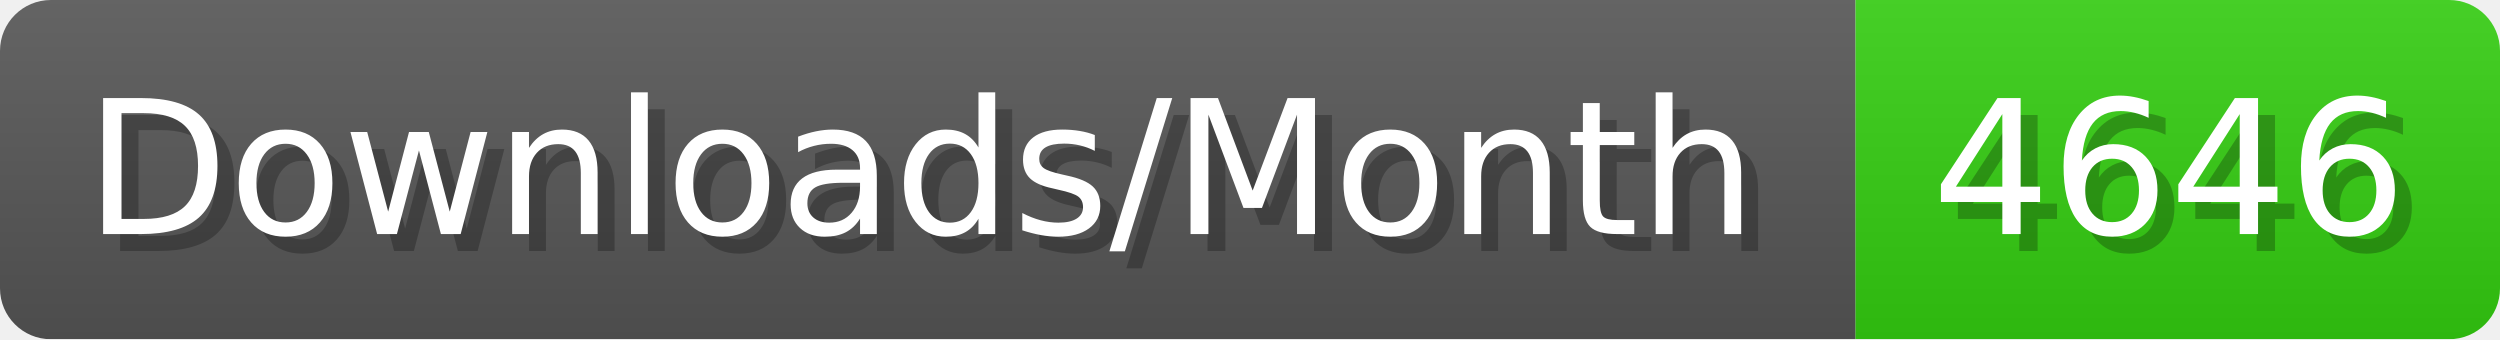
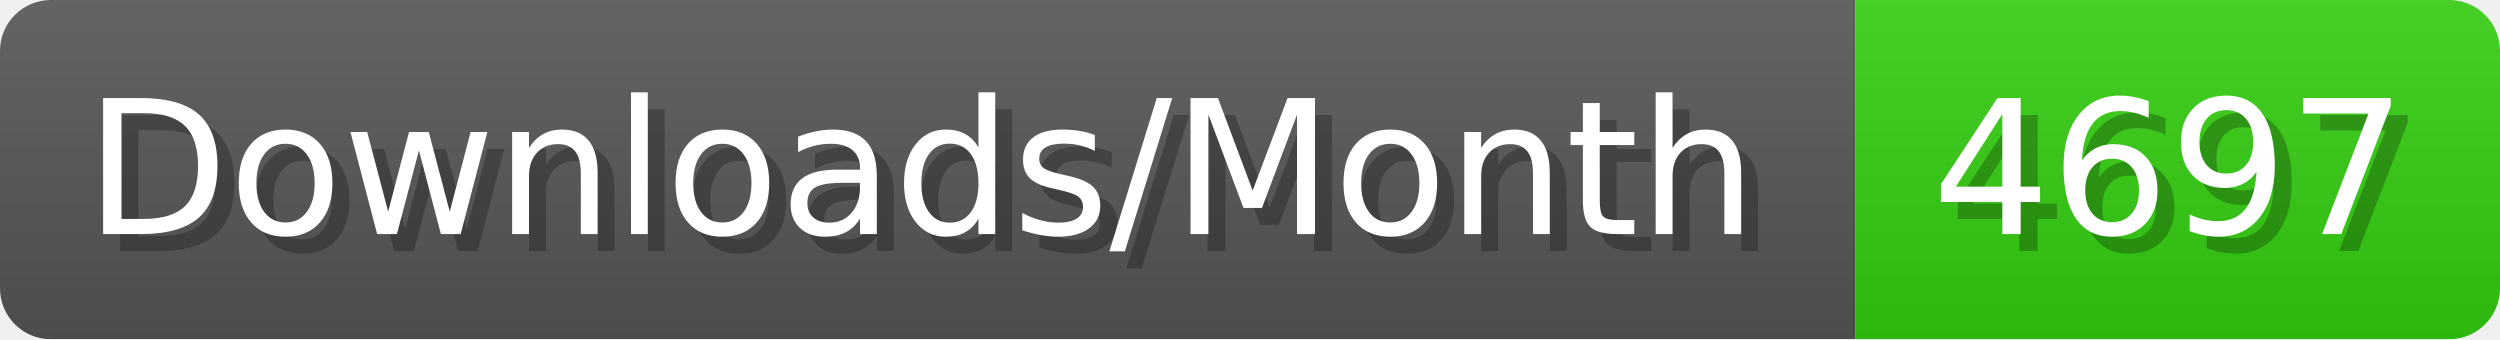
- <svg xmlns="http://www.w3.org/2000/svg" width="147.4" height="20" viewBox="0 0 1474 200" role="img" aria-label="Downloads/Month: 4646">
+ <svg xmlns="http://www.w3.org/2000/svg" width="147.4" height="20" viewBox="0 0 1474 200" role="img" aria-label="Downloads/Month: 4697">
  <linearGradient id="YlXUI" x2="0" y2="100%">
    <stop offset="0" stop-opacity=".1" stop-color="#EEE" />
    <stop offset="1" stop-opacity=".1" />
  </linearGradient>
  <mask id="JHhop">
    <rect width="1474" height="200" rx="30" fill="#FFF" />
  </mask>
  <g mask="url(#JHhop)">
    <rect width="1094" height="200" fill="#555" />
    <rect width="380" height="200" fill="#3C1" x="1094" />
    <rect width="1474" height="200" fill="url(#YlXUI)" />
  </g>
  <g aria-hidden="true" fill="#fff" text-anchor="start" font-family="Verdana,DejaVu Sans,sans-serif" font-size="110">
    <text x="60" y="148" textLength="994" fill="#000" opacity="0.25">Downloads/Month</text>
    <text x="50" y="138" textLength="994">Downloads/Month</text>
-     <text x="1149" y="148" textLength="280" fill="#000" opacity="0.25">4646</text>
-     <text x="1139" y="138" textLength="280">4646</text>
+     <text x="1149" y="148" textLength="280" fill="#000" opacity="0.25">4697</text>
+     <text x="1139" y="138" textLength="280">4697</text>
  </g>
</svg>
